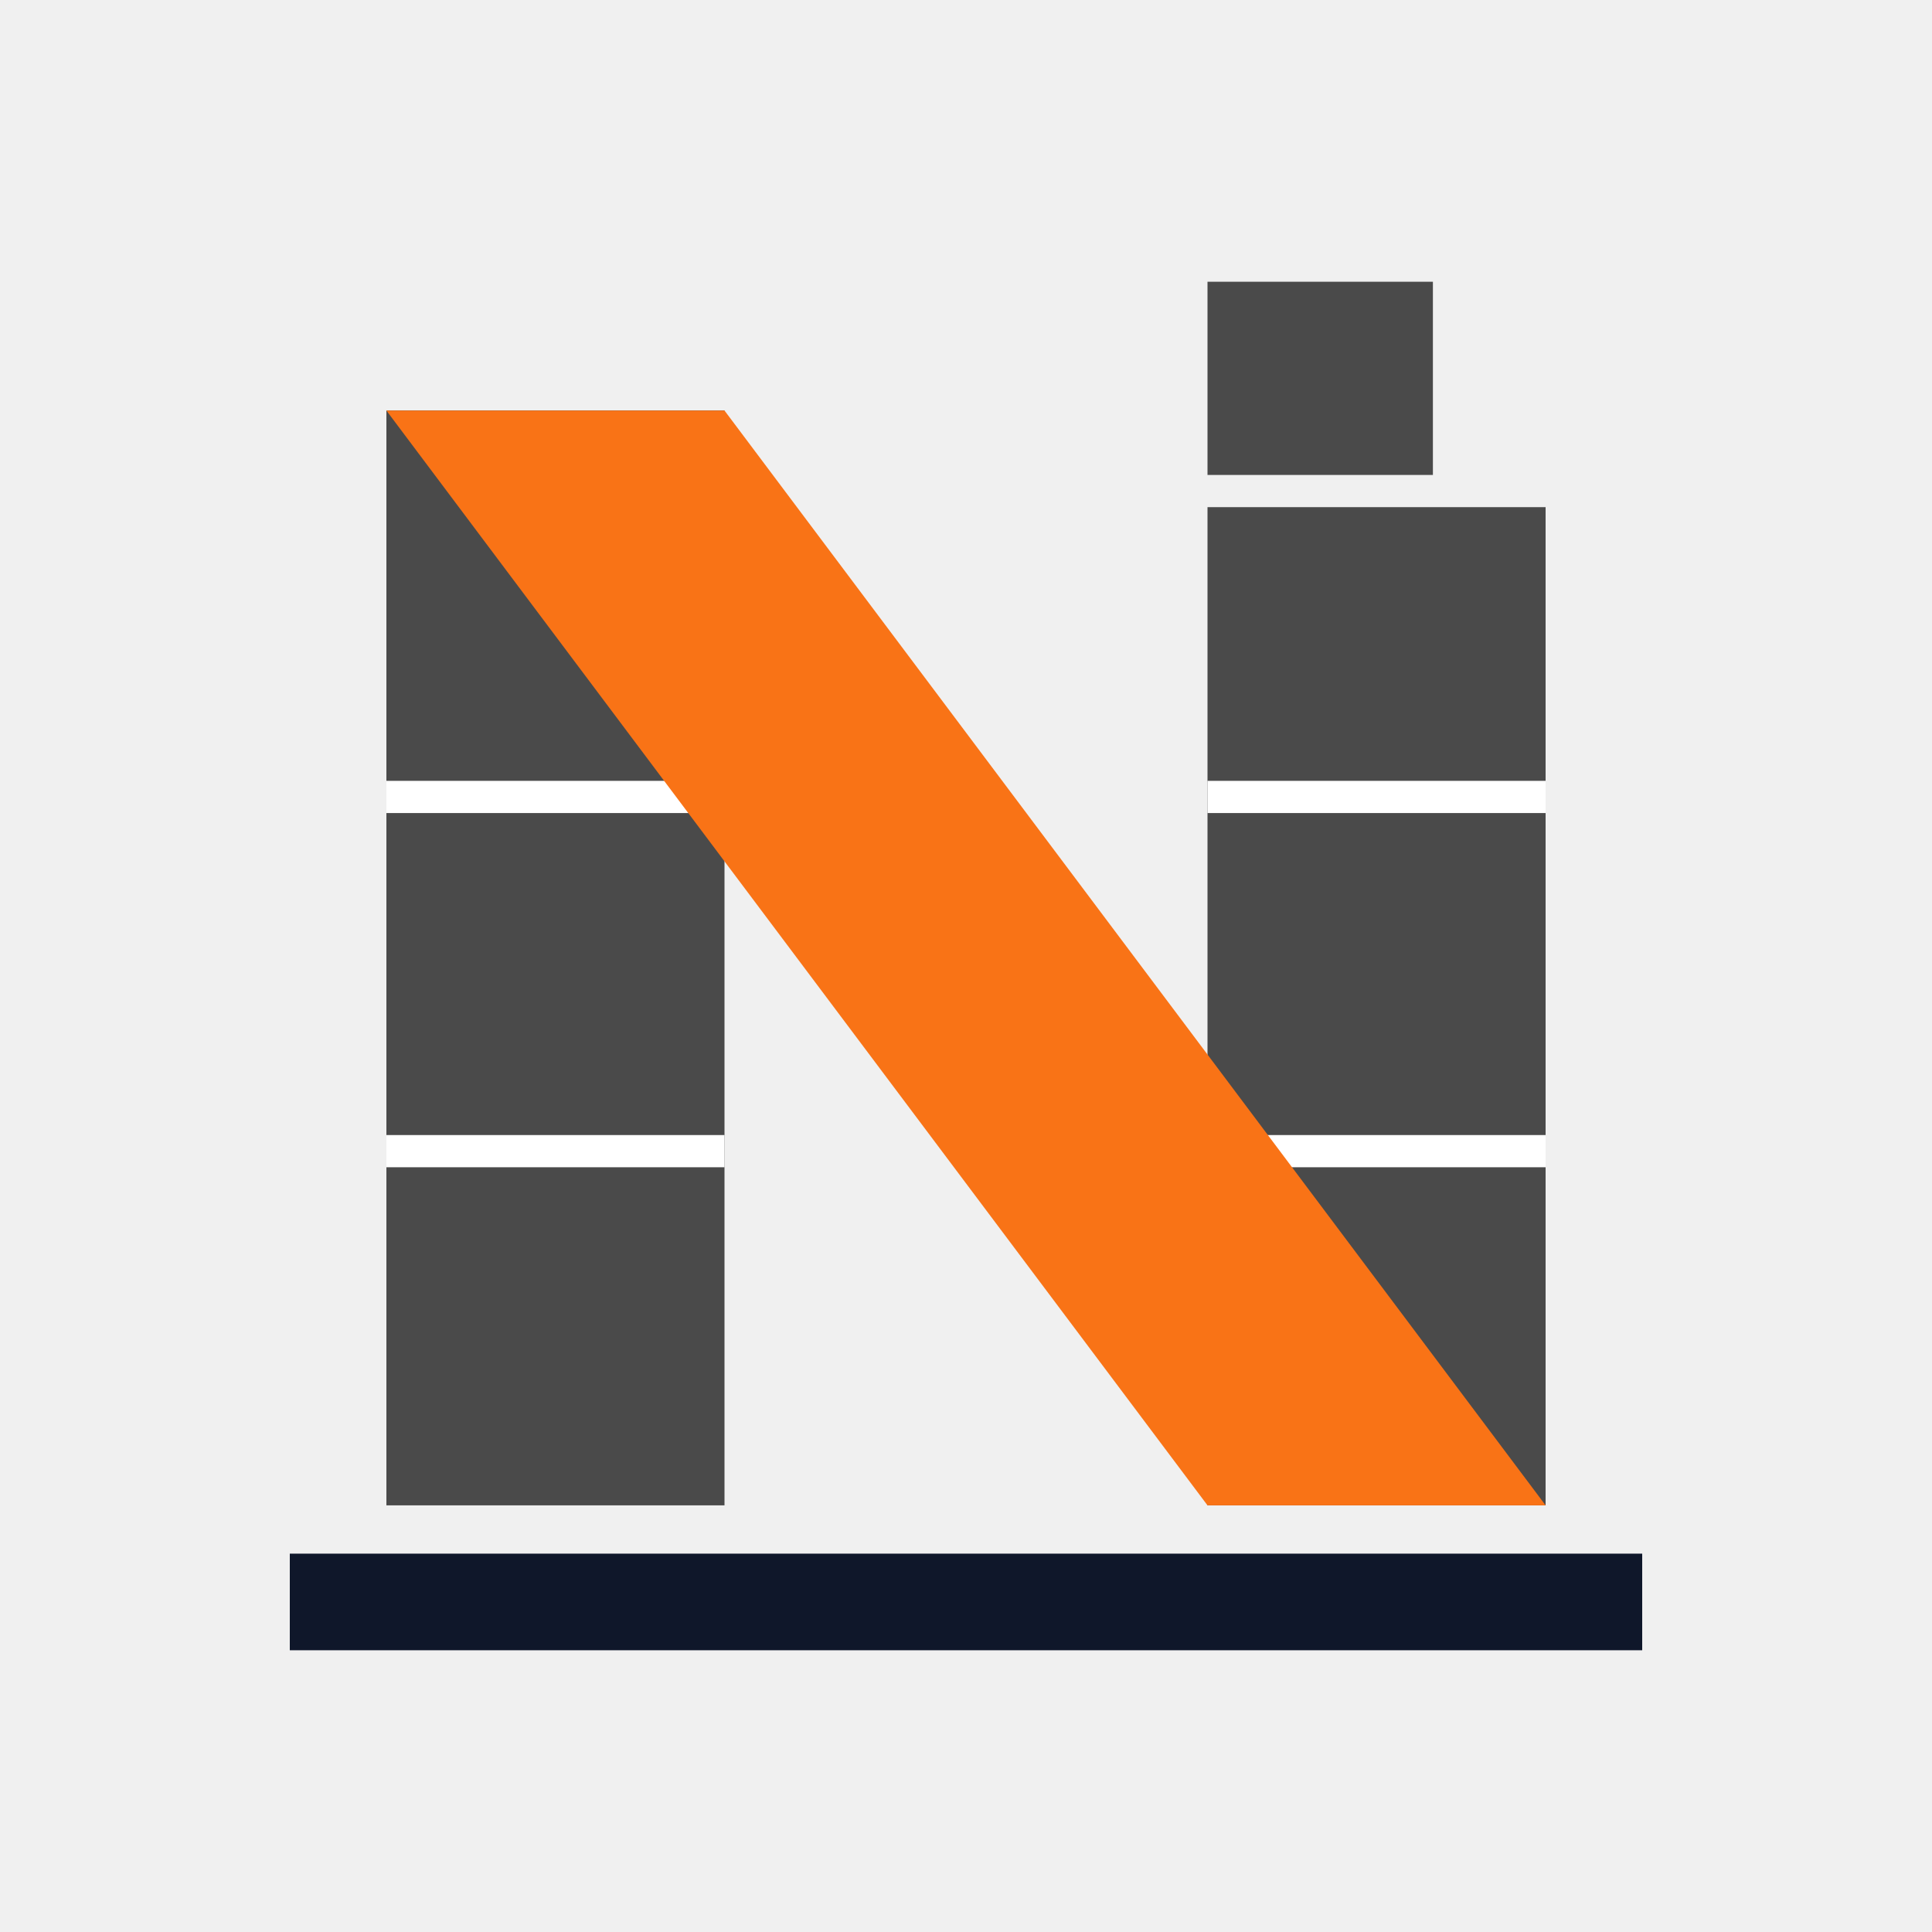
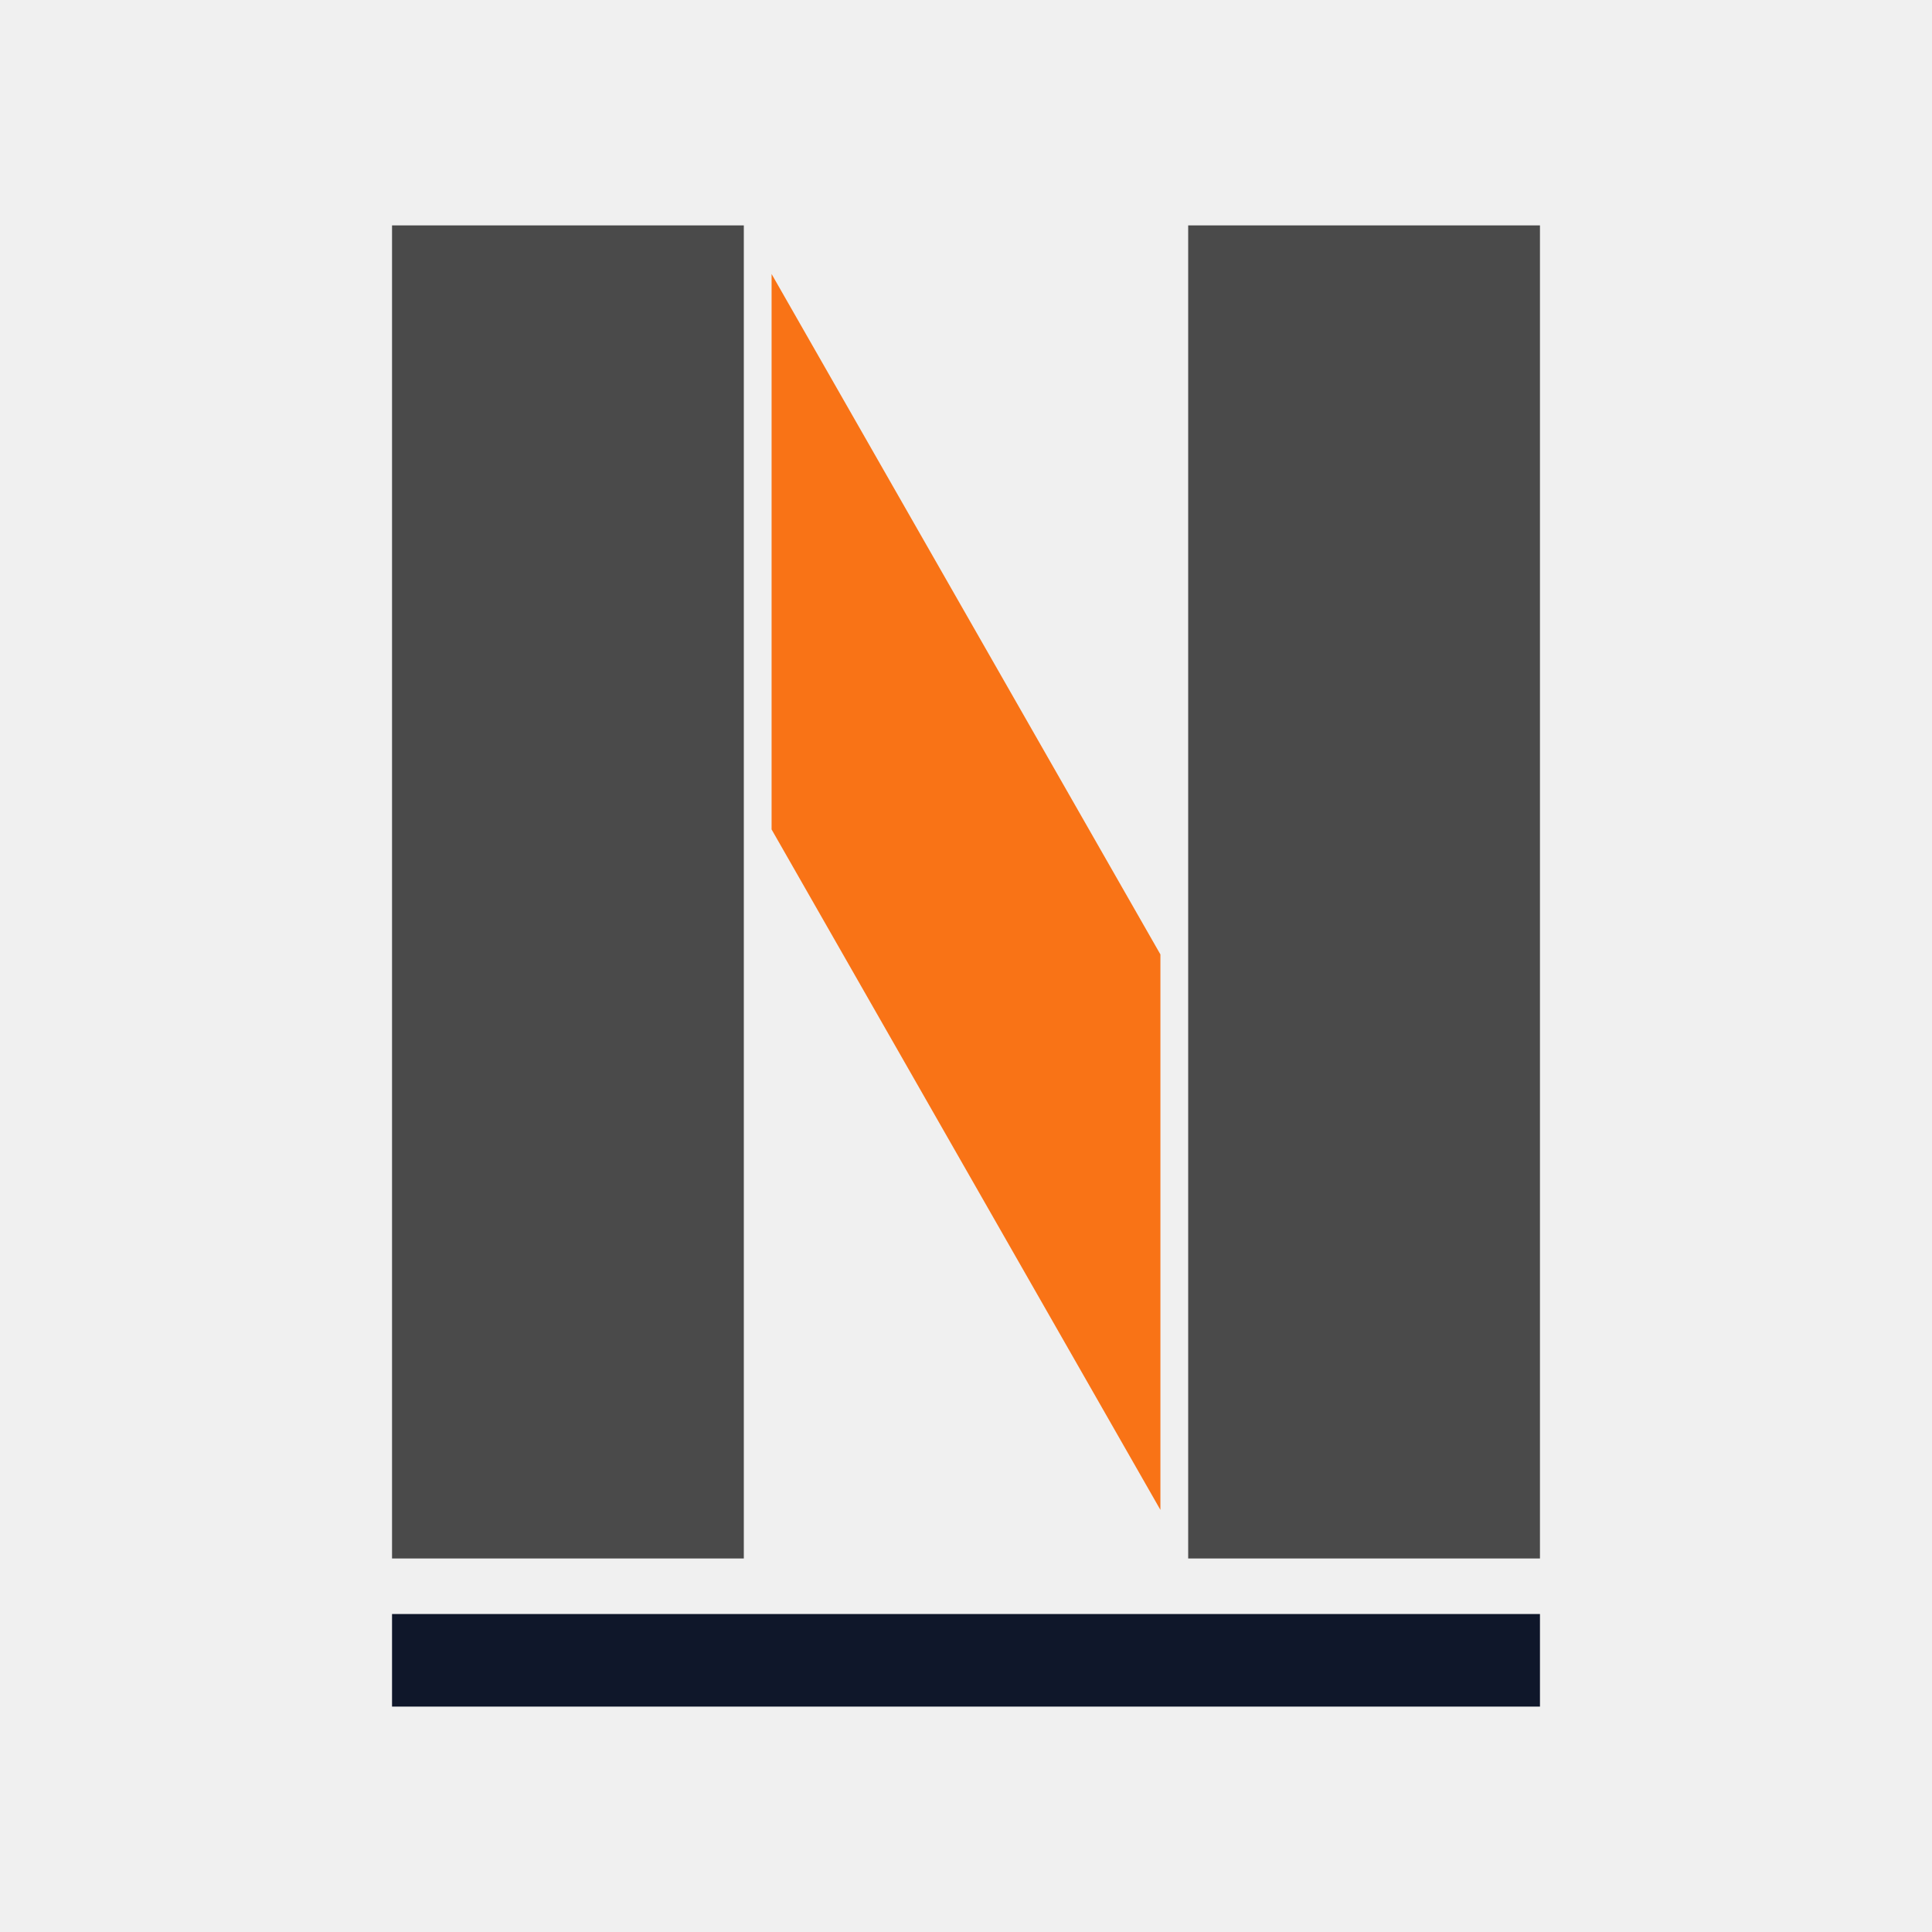
<svg xmlns="http://www.w3.org/2000/svg" viewBox="0 0 240 240" width="240" height="240">
-   <g transform="translate(36.00 11.00) scale(1)">
-     <rect x="12" y="40" width="42" height="136" fill="#4A4A4A" />
-     <rect x="114" y="52" width="42" height="124" fill="#4A4A4A" />
-     <rect x="114" y="24" width="28" height="24" fill="#4A4A4A" />
-     <rect x="12" y="86" width="42" height="4" fill="#FFFFFF" />
-     <rect x="114" y="86" width="42" height="4" fill="#FFFFFF" />
-     <rect x="12" y="130" width="42" height="4" fill="#FFFFFF" />
-     <rect x="114" y="130" width="42" height="4" fill="#FFFFFF" />
-     <polygon points="12,40 54,40 156,176 114,176" fill="#F97316" />
-     <rect x="0" y="182" width="168" height="12" fill="#0F172A" />
+   <g transform="translate(48.70 28.00) scale(1.15)">
+     <rect x="0" y="0" width="38" height="144" fill="#4A4A4A" />
+     <rect x="86" y="0" width="38" height="144" fill="#4A4A4A" />
+     <polygon points="41,5.25 83,78.75 83,138.75 41,65.25" fill="#F97316" />
+     <rect x="0" y="150" width="124" height="10" fill="#0F172A" />
  </g>
</svg>
